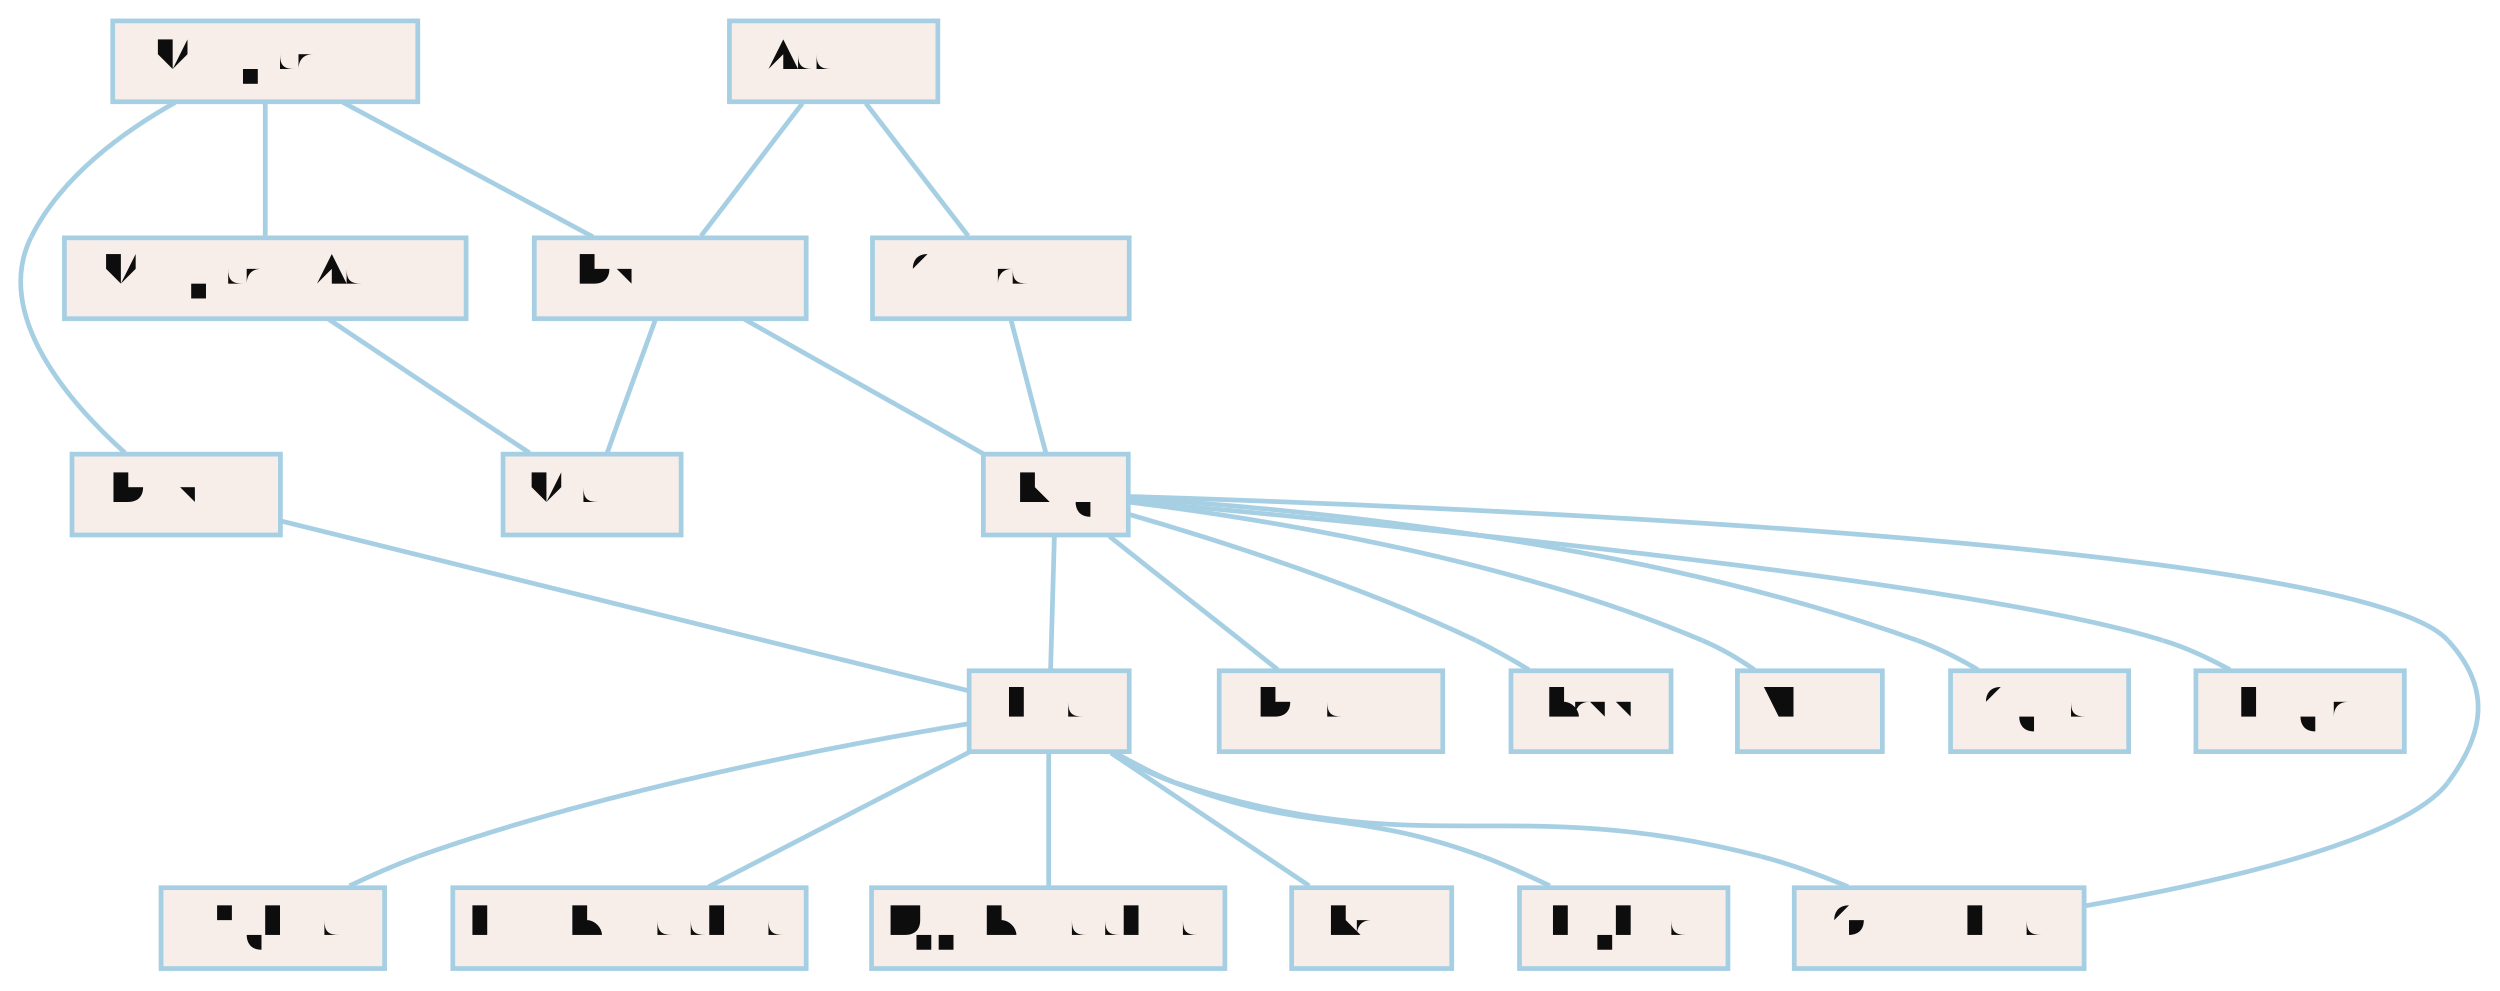
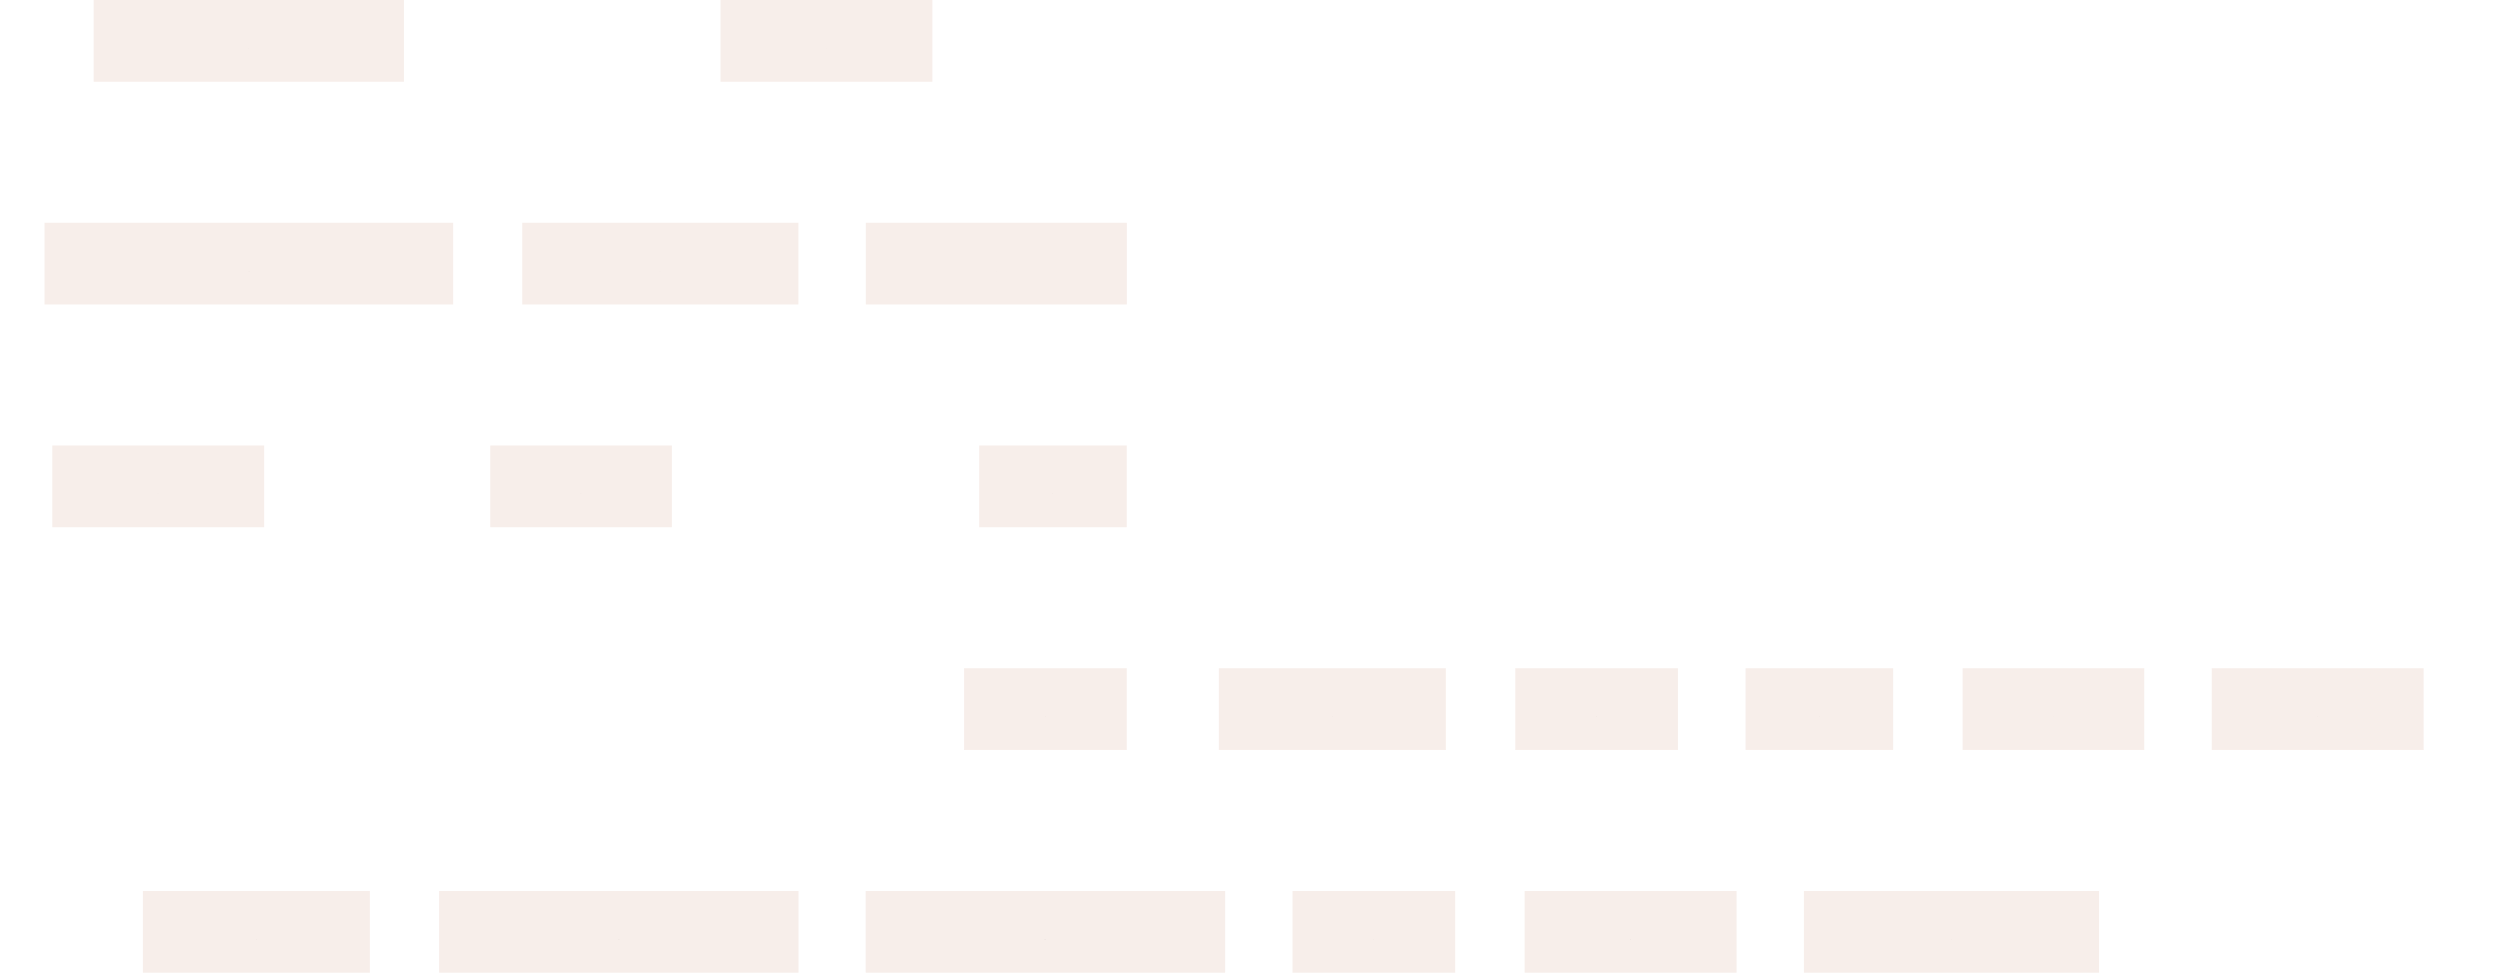
- <svg xmlns="http://www.w3.org/2000/svg" height="300.0" width="757.506" viewBox="-1.319 -0.522 2.639 1.045">
-   <g fill-opacity="0.0" stroke-opacity="1.0" fill="#000000" stroke-width="5.0e-3" stroke="#a6cfe3">
-     <path d="M -0.405,-0.413 C -0.374,-0.373 -0.328,-0.313 -0.297,-0.273" />
+ <svg xmlns="http://www.w3.org/2000/svg" width="771.035" viewBox="24.09 -274.327 662.198 257.653" height="300.0">
+   <style>svg {
+   color-scheme: light dark;
+ }
+ {
+   .canvas g, .title g, .axisbar g, .ticktext g, .tickglyph g, .ticklines g, .legendContent g text {
+     fill: #0d0d0d;
+   }
+   .ticklines g, .tickglyph g, .legendBorder g {
+     stroke: #0d0d0d;
+   }
+ }
+ @media (prefers-color-scheme:dark) {
+   .canvas g, .title g, .axisbar g, .ticktext g, .tickglyph g, .ticklines g, .legendContent g text {
+     fill: #f0f0f0;
+   }
+   .ticklines g, .tickglyph g, .legendBorder g {
+     stroke: #f0f0f0;
+   }
+ }</style>
+   <g class="chart">
+     <g>
+       <g fill="rgb(0%, 0%, 0%)" stroke="rgb(65%, 81%, 89%)" stroke-width="5.0e-3" fill-opacity="0.0" stroke-opacity="1.0">
+         <path d="M 251.46,-251.78 C 259.51,-241.59 271.54,-226.35 279.57,-216.17" />
+       </g>
+       <g fill="rgb(0%, 0%, 0%)" stroke="rgb(65%, 81%, 89%)" stroke-width="5.0e-3" fill-opacity="0.0" stroke-opacity="1.0">
+         <path d="M 234.72,-251.78 C 226.86,-241.59 215.09,-226.35 207.24,-216.17" />
+       </g>
+       <g fill="rgb(0%, 0%, 0%)" stroke="rgb(65%, 81%, 89%)" stroke-width="5.0e-3" fill-opacity="0.0" stroke-opacity="1.0">
+         <path d="M 290.82,-192.78 C 293.5,-182.59 297.51,-167.35 300.19,-157.17" />
+       </g>
+       <g fill="rgb(0%, 0%, 0%)" stroke="rgb(65%, 81%, 89%)" stroke-width="5.0e-3" fill-opacity="0.0" stroke-opacity="1.0">
+         <path d="M 66.306,-251.96 C 52.085,-244.24 35.209,-232.26 27.0,-216.0" />
+       </g>
+       <g fill="rgb(0%, 0%, 0%)" stroke="rgb(65%, 81%, 89%)" stroke-width="5.0e-3" fill-opacity="0.0" stroke-opacity="1.0">
+         <path d="M 27.0,-216.0 C 16.276,-194.76 37.568,-170.68 52.695,-157.18" />
+       </g>
+       <g fill="rgb(0%, 0%, 0%)" stroke="rgb(65%, 81%, 89%)" stroke-width="5.0e-3" fill-opacity="0.0" stroke-opacity="1.0">
+         <path d="M 110.25,-251.91 C 129.82,-241.67 159.32,-226.25 178.86,-216.03" />
+       </g>
+       <g fill="rgb(0%, 0%, 0%)" stroke="rgb(65%, 81%, 89%)" stroke-width="5.0e-3" fill-opacity="0.0" stroke-opacity="1.0">
+         <path d="M 90.0,-251.78 C 90.0,-241.59 90.0,-226.35 90.0,-216.17" />
+       </g>
+       <g fill="rgb(0%, 0%, 0%)" stroke="rgb(65%, 81%, 89%)" stroke-width="5.0e-3" fill-opacity="0.0" stroke-opacity="1.0">
+         <path d="M 94.346,-137.62 C 141.83,-126.11 236.45,-103.16 279.17,-92.794" />
+       </g>
+       <g fill="rgb(0%, 0%, 0%)" stroke="rgb(65%, 81%, 89%)" stroke-width="5.0e-3" fill-opacity="0.0" stroke-opacity="1.0">
+         <path d="M 218.56,-192.78 C 237.16,-182.59 264.96,-167.35 283.53,-157.17" />
+       </g>
+       <g fill="rgb(0%, 0%, 0%)" stroke="rgb(65%, 81%, 89%)" stroke-width="5.0e-3" fill-opacity="0.0" stroke-opacity="1.0">
+         <path d="M 195.05,-192.78 C 191.3,-182.59 185.68,-167.35 181.93,-157.17" />
+       </g>
+       <g fill="rgb(0%, 0%, 0%)" stroke="rgb(65%, 81%, 89%)" stroke-width="5.0e-3" fill-opacity="0.0" stroke-opacity="1.0">
+         <path d="M 302.62,-133.78 C 302.27,-123.59 301.73,-108.35 301.37,-98.173" />
+       </g>
+       <g fill="rgb(0%, 0%, 0%)" stroke="rgb(65%, 81%, 89%)" stroke-width="5.0e-3" fill-opacity="0.0" stroke-opacity="1.0">
+         <path d="M 322.73,-143.99 C 396.63,-141.86 653.99,-132.6 678.0,-106.0" />
+       </g>
+       <g fill="rgb(0%, 0%, 0%)" stroke="rgb(65%, 81%, 89%)" stroke-width="5.0e-3" fill-opacity="0.0" stroke-opacity="1.0">
+         <path d="M 678.0,-106.0 C 689.61,-93.133 688.47,-80.815 678.0,-67.0" />
+       </g>
+       <g fill="rgb(0%, 0%, 0%)" stroke="rgb(65%, 81%, 89%)" stroke-width="5.0e-3" fill-opacity="0.0" stroke-opacity="1.0">
+         <path d="M 678.0,-67.0 C 666.18,-51.394 616.48,-40.354 580.33,-34.209" />
+       </g>
+       <g fill="rgb(0%, 0%, 0%)" stroke="rgb(65%, 81%, 89%)" stroke-width="5.0e-3" fill-opacity="0.0" stroke-opacity="1.0">
+         <path d="M 322.65,-144.21 C 371.05,-143.03 499.46,-136.97 601.0,-106.0" />
+       </g>
+       <g fill="rgb(0%, 0%, 0%)" stroke="rgb(65%, 81%, 89%)" stroke-width="5.0e-3" fill-opacity="0.0" stroke-opacity="1.0">
+         <path d="M 601.0,-106.0 C 607.32,-104.07 613.88,-101.14 619.68,-98.176" />
+       </g>
+       <g fill="rgb(0%, 0%, 0%)" stroke="rgb(65%, 81%, 89%)" stroke-width="5.0e-3" fill-opacity="0.0" stroke-opacity="1.0">
+         <path d="M 322.5,-143.54 C 363.12,-141.04 459.3,-132.58 535.0,-106.0" />
+       </g>
+       <g fill="rgb(0%, 0%, 0%)" stroke="rgb(65%, 81%, 89%)" stroke-width="5.0e-3" fill-opacity="0.0" stroke-opacity="1.0">
+         <path d="M 535.0,-106.0 C 540.7,-104 546.57,-101.05 551.74,-98.085" />
+       </g>
+       <g fill="rgb(0%, 0%, 0%)" stroke="rgb(65%, 81%, 89%)" stroke-width="5.0e-3" fill-opacity="0.0" stroke-opacity="1.0">
+         <path d="M 322.72,-142.41 C 355.71,-138.43 423.69,-128.09 477.0,-106.0" />
+       </g>
+       <g fill="rgb(0%, 0%, 0%)" stroke="rgb(65%, 81%, 89%)" stroke-width="5.0e-3" fill-opacity="0.0" stroke-opacity="1.0">
+         <path d="M 477.0,-106.0 C 481.97,-103.94 487.02,-101.05 491.5,-98.153" />
+       </g>
+       <g fill="rgb(0%, 0%, 0%)" stroke="rgb(65%, 81%, 89%)" stroke-width="5.0e-3" fill-opacity="0.0" stroke-opacity="1.0">
+         <path d="M 322.67,-139.16 C 345.61,-132.63 384.4,-120.62 416,-106.0" />
+       </g>
+       <g fill="rgb(0%, 0%, 0%)" stroke="rgb(65%, 81%, 89%)" stroke-width="5.0e-3" fill-opacity="0.0" stroke-opacity="1.0">
+         <path d="M 416,-106.0 C 420.89,-103.74 426.0,-100.91 430.62,-98.146" />
+       </g>
+       <g fill="rgb(0%, 0%, 0%)" stroke="rgb(65%, 81%, 89%)" stroke-width="5.0e-3" fill-opacity="0.0" stroke-opacity="1.0">
+         <path d="M 316.92,-133.78 C 330.15,-123.59 349.93,-108.35 363.14,-98.173" />
+       </g>
+       <g fill="rgb(0%, 0%, 0%)" stroke="rgb(65%, 81%, 89%)" stroke-width="5.0e-3" fill-opacity="0.0" stroke-opacity="1.0">
+         <path d="M 318.23,-74.992 C 323.48,-72.104 329.36,-69.172 335.0,-67.0" />
+       </g>
+       <g fill="rgb(0%, 0%, 0%)" stroke="rgb(65%, 81%, 89%)" stroke-width="5.0e-3" fill-opacity="0.0" stroke-opacity="1.0">
+         <path d="M 335.0,-67.0 C 370.41,-53.371 382.29,-59.824 418.0,-47.0" />
+       </g>
+       <g fill="rgb(0%, 0%, 0%)" stroke="rgb(65%, 81%, 89%)" stroke-width="5.0e-3" fill-opacity="0.0" stroke-opacity="1.0">
+         <path d="M 418.0,-47.0 C 424.08,-44.818 430.47,-41.95 436.24,-39.125" />
+       </g>
+       <g fill="rgb(0%, 0%, 0%)" stroke="rgb(65%, 81%, 89%)" stroke-width="5.0e-3" fill-opacity="0.0" stroke-opacity="1.0">
+         <path d="M 317.39,-74.981 C 322.81,-71.949 328.99,-68.94 335.0,-67.0" />
+       </g>
+       <g fill="rgb(0%, 0%, 0%)" stroke="rgb(65%, 81%, 89%)" stroke-width="5.0e-3" fill-opacity="0.0" stroke-opacity="1.0">
+         <path d="M 335.0,-67.0 C 402.36,-45.265 424.36,-64.299 493.0,-47.0" />
+       </g>
+       <g fill="rgb(0%, 0%, 0%)" stroke="rgb(65%, 81%, 89%)" stroke-width="5.0e-3" fill-opacity="0.0" stroke-opacity="1.0">
+         <path d="M 493.0,-47.0 C 500.97,-44.992 509.41,-42.038 516.95,-39.077" />
+       </g>
+       <g fill="rgb(0%, 0%, 0%)" stroke="rgb(65%, 81%, 89%)" stroke-width="5.0e-3" fill-opacity="0.0" stroke-opacity="1.0">
+         <path d="M 301.0,-74.779 C 301.0,-64.588 301.0,-49.348 301.0,-39.173" />
+       </g>
+       <g fill="rgb(0%, 0%, 0%)" stroke="rgb(65%, 81%, 89%)" stroke-width="5.0e-3" fill-opacity="0.0" stroke-opacity="1.0">
+         <path d="M 280.01,-74.912 C 259.71,-64.674 229.14,-49.25 208.88,-39.031" />
+       </g>
+       <g fill="rgb(0%, 0%, 0%)" stroke="rgb(65%, 81%, 89%)" stroke-width="5.0e-3" fill-opacity="0.0" stroke-opacity="1.0">
+         <path d="M 279.38,-82.175 C 246.67,-76.796 182.91,-64.944 131.0,-47.0" />
+       </g>
+       <g fill="rgb(0%, 0%, 0%)" stroke="rgb(65%, 81%, 89%)" stroke-width="5.0e-3" fill-opacity="0.0" stroke-opacity="1.0">
+         <path d="M 131.0,-47.0 C 124.77,-44.845 118.21,-41.986 112.29,-39.161" />
+       </g>
+       <g fill="rgb(0%, 0%, 0%)" stroke="rgb(65%, 81%, 89%)" stroke-width="5.0e-3" fill-opacity="0.0" stroke-opacity="1.0">
+         <path d="M 317.36,-74.779 C 332.92,-64.588 356.18,-49.348 371.71,-39.173" />
+       </g>
+       <g fill="rgb(0%, 0%, 0%)" stroke="rgb(65%, 81%, 89%)" stroke-width="5.0e-3" fill-opacity="0.0" stroke-opacity="1.0">
+         <path d="M 106.55,-192.78 C 122.29,-182.59 145.81,-167.35 161.52,-157.17" />
+       </g>
+       <g fill="rgb(69%, 35%, 16%)" stroke="rgb(65%, 81%, 89%)" stroke-width="5.0e-3" fill-opacity="0.1" stroke-opacity="1.0">
+         <rect x="214.938" width="56.125" y="-274.324" height="21.648" />
+       </g>
+       <g fill="rgb(69%, 35%, 16%)" stroke="rgb(65%, 81%, 89%)" stroke-width="5.0e-3" fill-opacity="0.1" stroke-opacity="1.0">
+         <rect x="253.423" width="69.153" y="-215.324" height="21.648" />
+       </g>
+       <g fill="rgb(69%, 35%, 16%)" stroke="rgb(65%, 81%, 89%)" stroke-width="5.0e-3" fill-opacity="0.1" stroke-opacity="1.0">
+         <rect x="48.908" width="82.183" y="-274.324" height="21.648" />
+       </g>
+       <g fill="rgb(69%, 35%, 16%)" stroke="rgb(65%, 81%, 89%)" stroke-width="5.0e-3" fill-opacity="0.1" stroke-opacity="1.0">
+         <rect x="37.938" width="56.125" y="-156.324" height="21.648" />
+       </g>
+       <g fill="rgb(69%, 35%, 16%)" stroke="rgb(65%, 81%, 89%)" stroke-width="5.0e-3" fill-opacity="0.1" stroke-opacity="1.0">
+         <rect x="162.418" width="73.163" y="-215.324" height="21.648" />
+       </g>
+       <g fill="rgb(69%, 35%, 16%)" stroke="rgb(65%, 81%, 89%)" stroke-width="5.0e-3" fill-opacity="0.1" stroke-opacity="1.0">
+         <rect x="283.457" width="39.087" y="-156.324" height="21.648" />
+       </g>
+       <g fill="rgb(69%, 35%, 16%)" stroke="rgb(65%, 81%, 89%)" stroke-width="5.0e-3" fill-opacity="0.1" stroke-opacity="1.0">
+         <rect x="279.452" width="43.095" y="-97.324" height="21.648" />
+       </g>
+       <g fill="rgb(69%, 35%, 16%)" stroke="rgb(65%, 81%, 89%)" stroke-width="5.0e-3" fill-opacity="0.1" stroke-opacity="1.0">
+         <rect x="427.938" width="56.125" y="-38.324" height="21.648" />
+       </g>
+       <g fill="rgb(69%, 35%, 16%)" stroke="rgb(65%, 81%, 89%)" stroke-width="5.0e-3" fill-opacity="0.1" stroke-opacity="1.0">
+         <rect x="501.915" width="78.171" y="-38.324" height="21.648" />
+       </g>
+       <g fill="rgb(69%, 35%, 16%)" stroke="rgb(65%, 81%, 89%)" stroke-width="5.0e-3" fill-opacity="0.1" stroke-opacity="1.0">
+         <rect x="253.396" width="95.208" y="-38.324" height="21.648" />
+       </g>
+       <g fill="rgb(69%, 35%, 16%)" stroke="rgb(65%, 81%, 89%)" stroke-width="5.0e-3" fill-opacity="0.1" stroke-opacity="1.0">
+         <rect x="140.396" width="95.208" y="-38.324" height="21.648" />
+       </g>
+       <g fill="rgb(69%, 35%, 16%)" stroke="rgb(65%, 81%, 89%)" stroke-width="5.0e-3" fill-opacity="0.1" stroke-opacity="1.0">
+         <rect x="61.933" width="60.133" y="-38.324" height="21.648" />
+       </g>
+       <g fill="rgb(69%, 35%, 16%)" stroke="rgb(65%, 81%, 89%)" stroke-width="5.0e-3" fill-opacity="0.1" stroke-opacity="1.0">
+         <rect x="35.88" width="108.24" y="-215.324" height="21.648" />
+       </g>
+       <g fill="rgb(69%, 35%, 16%)" stroke="rgb(65%, 81%, 89%)" stroke-width="5.0e-3" fill-opacity="0.1" stroke-opacity="1.0">
+         <rect x="153.947" width="48.107" y="-156.324" height="21.648" />
+       </g>
+       <g fill="rgb(69%, 35%, 16%)" stroke="rgb(65%, 81%, 89%)" stroke-width="5.0e-3" fill-opacity="0.1" stroke-opacity="1.0">
+         <rect x="609.938" width="56.125" y="-97.324" height="21.648" />
+       </g>
+       <g fill="rgb(69%, 35%, 16%)" stroke="rgb(65%, 81%, 89%)" stroke-width="5.0e-3" fill-opacity="0.1" stroke-opacity="1.0">
+         <rect x="366.452" width="43.095" y="-38.324" height="21.648" />
+       </g>
+       <g fill="rgb(69%, 35%, 16%)" stroke="rgb(65%, 81%, 89%)" stroke-width="5.0e-3" fill-opacity="0.1" stroke-opacity="1.0">
+         <rect x="543.947" width="48.107" y="-97.324" height="21.648" />
+       </g>
+       <g fill="rgb(69%, 35%, 16%)" stroke="rgb(65%, 81%, 89%)" stroke-width="5.0e-3" fill-opacity="0.1" stroke-opacity="1.0">
+         <rect x="486.457" width="39.087" y="-97.324" height="21.648" />
+       </g>
+       <g fill="rgb(69%, 35%, 16%)" stroke="rgb(65%, 81%, 89%)" stroke-width="5.0e-3" fill-opacity="0.1" stroke-opacity="1.0">
+         <rect x="425.452" width="43.095" y="-97.324" height="21.648" />
+       </g>
+       <g fill="rgb(69%, 35%, 16%)" stroke="rgb(65%, 81%, 89%)" stroke-width="5.0e-3" fill-opacity="0.1" stroke-opacity="1.0">
+         <rect x="346.933" width="60.133" y="-97.324" height="21.648" />
+       </g>
+       <g fill="rgb(5%, 5%, 5%)" stroke="none" stroke-width="0.0" font-size="4.0e-2" fill-opacity="1.0" text-anchor="middle">
+         <text x="243.0" y="-261.5">Additive</text>
+         <text x="288" y="-202.5">Subtractive</text>
+         <text x="90.0" y="-261.5">Multiplicative</text>
+         <text x="66.0" y="-143.5">Divisive</text>
+         <text x="199.0" y="-202.5">Distributive</text>
+         <text x="303.0" y="-143.5">Ring</text>
+         <text x="301.0" y="-84.5">Field</text>
+         <text x="456.0" y="-25.5">ExpField</text>
+         <text x="541.0" y="-25.5">QuotientField</text>
+         <text x="301.0" y="-25.5">UpperBoundedField</text>
+         <text x="188.0" y="-25.5">LowerBoundedField</text>
+         <text x="92.0" y="-25.5">TrigField</text>
+         <text x="90.0" y="-202.5">MultiplicativeAction</text>
+         <text x="178.0" y="-143.5">Module</text>
+         <text x="638.0" y="-84.5">Integral</text>
+         <text x="388.0" y="-25.5">Ratio</text>
+         <text x="568.0" y="-84.5">Signed</text>
+         <text x="506.0" y="-84.5">Norm</text>
+         <text x="447.0" y="-84.5">Basis</text>
+         <text x="377.0" y="-84.5">Direction</text>
+       </g>
+     </g>
  </g>
-   <g fill-opacity="0.0" stroke-opacity="1.0" fill="#000000" stroke-width="5.0e-3" stroke="#a6cfe3">
-     <path d="M -0.472,-0.413 C -0.503,-0.373 -0.548,-0.313 -0.579,-0.273" />
-   </g>
-   <g fill-opacity="0.0" stroke-opacity="1.0" fill="#000000" stroke-width="5.0e-3" stroke="#a6cfe3">
-     <path d="M -0.252,-0.185 C -0.241,-0.144 -0.226,-0.084 -0.215,-0.044" />
-   </g>
-   <g fill-opacity="0.0" stroke-opacity="1.0" fill="#000000" stroke-width="5.0e-3" stroke="#a6cfe3">
-     <path d="M -1.134,-0.414 C -1.189,-0.383 -1.254,-0.336 -1.286,-0.272" />
-   </g>
-   <g fill-opacity="0.0" stroke-opacity="1.0" fill="#000000" stroke-width="5.0e-3" stroke="#a6cfe3">
-     <path d="M -1.286,-0.272 C -1.327,-0.19 -1.246,-0.097 -1.187,-0.044" />
-   </g>
-   <g fill-opacity="0.0" stroke-opacity="1.0" fill="#000000" stroke-width="5.0e-3" stroke="#a6cfe3">
-     <path d="M -0.957,-0.414 C -0.881,-0.373 -0.769,-0.313 -0.693,-0.272" />
-   </g>
-   <g fill-opacity="0.0" stroke-opacity="1.0" fill="#000000" stroke-width="5.0e-3" stroke="#a6cfe3">
-     <path d="M -1.039,-0.413 C -1.039,-0.373 -1.039,-0.313 -1.039,-0.273" />
-   </g>
-   <g fill-opacity="0.0" stroke-opacity="1.0" fill="#000000" stroke-width="5.0e-3" stroke="#a6cfe3">
-     <path d="M -1.022,0.028 C -0.836,0.074 -0.465,0.166 -0.297,0.207" />
-   </g>
-   <g fill-opacity="0.0" stroke-opacity="1.0" fill="#000000" stroke-width="5.0e-3" stroke="#a6cfe3">
-     <path d="M -0.533,-0.185 C -0.461,-0.144 -0.353,-0.084 -0.281,-0.043" />
-   </g>
-   <g fill-opacity="0.0" stroke-opacity="1.0" fill="#000000" stroke-width="5.0e-3" stroke="#a6cfe3">
-     <path d="M -0.627,-0.185 C -0.642,-0.144 -0.664,-0.084 -0.678,-0.044" />
-   </g>
-   <g fill-opacity="0.0" stroke-opacity="1.0" fill="#000000" stroke-width="5.0e-3" stroke="#a6cfe3">
-     <path d="M -0.206,0.044 C -0.207,0.085 -0.209,0.144 -0.21,0.185" />
-   </g>
-   <g fill-opacity="0.0" stroke-opacity="1.0" fill="#000000" stroke-width="5.0e-3" stroke="#a6cfe3">
-     <path d="M -0.127,0.002 C 0.163,0.011 1.171,0.049 1.265,0.154" />
-   </g>
-   <g fill-opacity="0.0" stroke-opacity="1.0" fill="#000000" stroke-width="5.0e-3" stroke="#a6cfe3">
-     <path d="M 1.265,0.154 C 1.31,0.203 1.305,0.25 1.265,0.304" />
-   </g>
-   <g fill-opacity="0.0" stroke-opacity="1.0" fill="#000000" stroke-width="5.0e-3" stroke="#a6cfe3">
-     <path d="M 1.265,0.304 C 1.219,0.365 1.024,0.409 0.883,0.434" />
-   </g>
-   <g fill-opacity="0.0" stroke-opacity="1.0" fill="#000000" stroke-width="5.0e-3" stroke="#a6cfe3">
-     <path d="M -0.128,0.007 C 0.098,0.027 0.758,0.089 0.964,0.154" />
-   </g>
-   <g fill-opacity="0.0" stroke-opacity="1.0" fill="#000000" stroke-width="5.0e-3" stroke="#a6cfe3">
-     <path d="M 0.964,0.154 C 0.988,0.161 1.013,0.173 1.035,0.185" />
-   </g>
-   <g fill-opacity="0.0" stroke-opacity="1.0" fill="#000000" stroke-width="5.0e-3" stroke="#a6cfe3">
-     <path d="M -0.128,0.004 C 0.032,0.013 0.409,0.047 0.705,0.154" />
-   </g>
-   <g fill-opacity="0.0" stroke-opacity="1.0" fill="#000000" stroke-width="5.0e-3" stroke="#a6cfe3">
-     <path d="M 0.705,0.154 C 0.727,0.162 0.749,0.173 0.769,0.185" />
-   </g>
-   <g fill-opacity="0.0" stroke-opacity="1.0" fill="#000000" stroke-width="5.0e-3" stroke="#a6cfe3">
-     <path d="M -0.127,0.008 C 0.003,0.024 0.269,0.065 0.478,0.154" />
-   </g>
-   <g fill-opacity="0.0" stroke-opacity="1.0" fill="#000000" stroke-width="5.0e-3" stroke="#a6cfe3">
-     <path d="M 0.478,0.154 C 0.497,0.162 0.516,0.173 0.533,0.185" />
-   </g>
-   <g fill-opacity="0.0" stroke-opacity="1.0" fill="#000000" stroke-width="5.0e-3" stroke="#a6cfe3">
-     <path d="M -0.127,0.021 C -0.037,0.047 0.115,0.095 0.239,0.154" />
-   </g>
-   <g fill-opacity="0.0" stroke-opacity="1.0" fill="#000000" stroke-width="5.0e-3" stroke="#a6cfe3">
-     <path d="M 0.239,0.154 C 0.257,0.163 0.277,0.174 0.295,0.185" />
-   </g>
-   <g fill-opacity="0.0" stroke-opacity="1.0" fill="#000000" stroke-width="5.0e-3" stroke="#a6cfe3">
-     <path d="M -0.148,0.044 C -0.097,0.085 -0.021,0.144 0.03,0.185" />
-   </g>
-   <g fill-opacity="0.0" stroke-opacity="1.0" fill="#000000" stroke-width="5.0e-3" stroke="#a6cfe3">
-     <path d="M -0.143,0.272 C -0.123,0.283 -0.101,0.295 -0.079,0.304" />
-   </g>
-   <g fill-opacity="0.0" stroke-opacity="1.0" fill="#000000" stroke-width="5.0e-3" stroke="#a6cfe3">
-     <path d="M -0.079,0.304 C 0.06,0.358 0.107,0.331 0.246,0.382" />
-   </g>
-   <g fill-opacity="0.0" stroke-opacity="1.0" fill="#000000" stroke-width="5.0e-3" stroke="#a6cfe3">
-     <path d="M 0.246,0.382 C 0.27,0.391 0.294,0.402 0.317,0.413" />
-   </g>
-   <g fill-opacity="0.0" stroke-opacity="1.0" fill="#000000" stroke-width="5.0e-3" stroke="#a6cfe3">
-     <path d="M -0.146,0.272 C -0.126,0.284 -0.102,0.296 -0.079,0.304" />
-   </g>
-   <g fill-opacity="0.0" stroke-opacity="1.0" fill="#000000" stroke-width="5.0e-3" stroke="#a6cfe3">
-     <path d="M -0.079,0.304 C 0.185,0.391 0.272,0.313 0.54,0.382" />
-   </g>
-   <g fill-opacity="0.0" stroke-opacity="1.0" fill="#000000" stroke-width="5.0e-3" stroke="#a6cfe3">
-     <path d="M 0.54,0.382 C 0.571,0.39 0.603,0.402 0.632,0.414" />
-   </g>
-   <g fill-opacity="0.0" stroke-opacity="1.0" fill="#000000" stroke-width="5.0e-3" stroke="#a6cfe3">
-     <path d="M -0.212,0.273 C -0.212,0.313 -0.212,0.373 -0.212,0.413" />
-   </g>
-   <g fill-opacity="0.0" stroke-opacity="1.0" fill="#000000" stroke-width="5.0e-3" stroke="#a6cfe3">
-     <path d="M -0.296,0.272 C -0.375,0.313 -0.492,0.373 -0.571,0.414" />
-   </g>
-   <g fill-opacity="0.0" stroke-opacity="1.0" fill="#000000" stroke-width="5.0e-3" stroke="#a6cfe3">
-     <path d="M -0.297,0.242 C -0.425,0.263 -0.675,0.31 -0.878,0.382" />
-   </g>
-   <g fill-opacity="0.0" stroke-opacity="1.0" fill="#000000" stroke-width="5.0e-3" stroke="#a6cfe3">
-     <path d="M -0.878,0.382 C -0.902,0.391 -0.927,0.402 -0.95,0.413" />
-   </g>
-   <g fill-opacity="0.0" stroke-opacity="1.0" fill="#000000" stroke-width="5.0e-3" stroke="#a6cfe3">
-     <path d="M -0.146,0.273 C -0.086,0.313 0.003,0.373 0.063,0.413" />
-   </g>
-   <g fill-opacity="0.0" stroke-opacity="1.0" fill="#000000" stroke-width="5.0e-3" stroke="#a6cfe3">
-     <path d="M -0.972,-0.185 C -0.911,-0.144 -0.821,-0.084 -0.76,-0.044" />
-   </g>
-   <g fill-opacity="0.1" stroke-opacity="1.0" fill="#b05929" stroke-width="5.0e-3" stroke="#a6cfe3">
-     <rect height="8.534662209045607e-2" y="-0.5" width="0.22" x="-0.549" />
-   </g>
-   <g fill-opacity="0.1" stroke-opacity="1.0" fill="#b05929" stroke-width="5.0e-3" stroke="#a6cfe3">
-     <rect height="8.534662209045618e-2" y="-0.271" width="0.271" x="-0.398" />
-   </g>
-   <g fill-opacity="0.1" stroke-opacity="1.0" fill="#b05929" stroke-width="5.0e-3" stroke="#a6cfe3">
-     <rect height="8.534662209045607e-2" y="-0.5" width="0.322" x="-1.2" />
-   </g>
-   <g fill-opacity="0.1" stroke-opacity="1.0" fill="#b05929" stroke-width="5.0e-3" stroke="#a6cfe3">
-     <rect height="8.534662209045629e-2" y="-4.26733110452282e-2" width="0.22" x="-1.243" />
-   </g>
-   <g fill-opacity="0.1" stroke-opacity="1.0" fill="#b05929" stroke-width="5.0e-3" stroke="#a6cfe3">
-     <rect height="8.534662209045618e-2" y="-0.271" width="0.287" x="-0.755" />
-   </g>
-   <g fill-opacity="0.1" stroke-opacity="1.0" fill="#b05929" stroke-width="5.0e-3" stroke="#a6cfe3">
-     <rect height="8.534662209045629e-2" y="-4.26733110452282e-2" width="0.153" x="-0.281" />
-   </g>
-   <g fill-opacity="0.1" stroke-opacity="1.0" fill="#b05929" stroke-width="5.0e-3" stroke="#a6cfe3">
-     <rect height="8.534662209045607e-2" y="0.186" width="0.169" x="-0.296" />
-   </g>
-   <g fill-opacity="0.1" stroke-opacity="1.0" fill="#b05929" stroke-width="5.0e-3" stroke="#a6cfe3">
-     <rect height="8.534662209045607e-2" y="0.415" width="0.22" x="0.285" />
-   </g>
-   <g fill-opacity="0.1" stroke-opacity="1.0" fill="#b05929" stroke-width="5.0e-3" stroke="#a6cfe3">
-     <rect height="8.534662209045607e-2" y="0.415" width="0.306" x="0.575" />
-   </g>
-   <g fill-opacity="0.1" stroke-opacity="1.0" fill="#b05929" stroke-width="5.0e-3" stroke="#a6cfe3">
-     <rect height="8.534662209045607e-2" y="0.415" width="0.373" x="-0.399" />
-   </g>
-   <g fill-opacity="0.1" stroke-opacity="1.0" fill="#b05929" stroke-width="5.0e-3" stroke="#a6cfe3">
-     <rect height="8.534662209045607e-2" y="0.415" width="0.373" x="-0.841" />
-   </g>
-   <g fill-opacity="0.1" stroke-opacity="1.0" fill="#b05929" stroke-width="5.0e-3" stroke="#a6cfe3">
-     <rect height="8.534662209045607e-2" y="0.415" width="0.236" x="-1.149" />
-   </g>
-   <g fill-opacity="0.1" stroke-opacity="1.0" fill="#b05929" stroke-width="5.0e-3" stroke="#a6cfe3">
-     <rect height="8.534662209045618e-2" y="-0.271" width="0.424" x="-1.251" />
-   </g>
-   <g fill-opacity="0.1" stroke-opacity="1.0" fill="#b05929" stroke-width="5.0e-3" stroke="#a6cfe3">
-     <rect height="8.534662209045629e-2" y="-4.26733110452282e-2" width="0.188" x="-0.788" />
-   </g>
-   <g fill-opacity="0.1" stroke-opacity="1.0" fill="#b05929" stroke-width="5.0e-3" stroke="#a6cfe3">
-     <rect height="8.534662209045607e-2" y="0.186" width="0.22" x="0.999" />
-   </g>
-   <g fill-opacity="0.1" stroke-opacity="1.0" fill="#b05929" stroke-width="5.0e-3" stroke="#a6cfe3">
-     <rect height="8.534662209045607e-2" y="0.415" width="0.169" x="4.4471570411376504e-2" />
-   </g>
-   <g fill-opacity="0.1" stroke-opacity="1.0" fill="#b05929" stroke-width="5.0e-3" stroke="#a6cfe3">
-     <rect height="8.534662209045607e-2" y="0.186" width="0.188" x="0.74" />
-   </g>
-   <g fill-opacity="0.1" stroke-opacity="1.0" fill="#b05929" stroke-width="5.0e-3" stroke="#a6cfe3">
-     <rect height="8.534662209045607e-2" y="0.186" width="0.153" x="0.515" />
-   </g>
-   <g fill-opacity="0.1" stroke-opacity="1.0" fill="#b05929" stroke-width="5.0e-3" stroke="#a6cfe3">
-     <rect height="8.534662209045607e-2" y="0.186" width="0.169" x="0.276" />
-   </g>
-   <g fill-opacity="0.1" stroke-opacity="1.0" fill="#b05929" stroke-width="5.0e-3" stroke="#a6cfe3">
-     <rect height="8.534662209045607e-2" y="0.186" width="0.236" x="-3.201006278087726e-2" />
-   </g>
-   <g text-anchor="middle" fill-opacity="1.0" fill="#0d0d0d" stroke-width="0.0" stroke="none" font-size="4.0e-2">
-     <text y="-0.449" x="-0.439">Additive</text>
-     <text y="-0.221" x="-0.263">Subtractive</text>
-     <text y="-0.449" x="-1.039">Multiplicative</text>
-     <text y="7.884942913013337e-3" x="-1.133">Divisive</text>
-     <text y="-0.221" x="-0.612">Distributive</text>
-     <text y="7.884942913013337e-3" x="-0.204">Ring</text>
-     <text y="0.237" x="-0.212">Field</text>
-     <text y="0.465" x="0.395">ExpField</text>
-     <text y="0.465" x="0.728">QuotientField</text>
-     <text y="0.465" x="-0.212">UpperBoundedField</text>
-     <text y="0.465" x="-0.655">LowerBoundedField</text>
-     <text y="0.465" x="-1.031">TrigField</text>
-     <text y="-0.221" x="-1.039">MultiplicativeAction</text>
-     <text y="7.884942913013337e-3" x="-0.694">Module</text>
-     <text y="0.237" x="1.108">Integral</text>
-     <text y="0.465" x="0.129">Ratio</text>
-     <text y="0.237" x="0.834">Signed</text>
-     <text y="0.237" x="0.591">Norm</text>
-     <text y="0.237" x="0.36">Basis</text>
-     <text y="0.237" x="8.580111536210233e-2">Direction</text>
-   </g>
+   <g class="hud" />
</svg>
